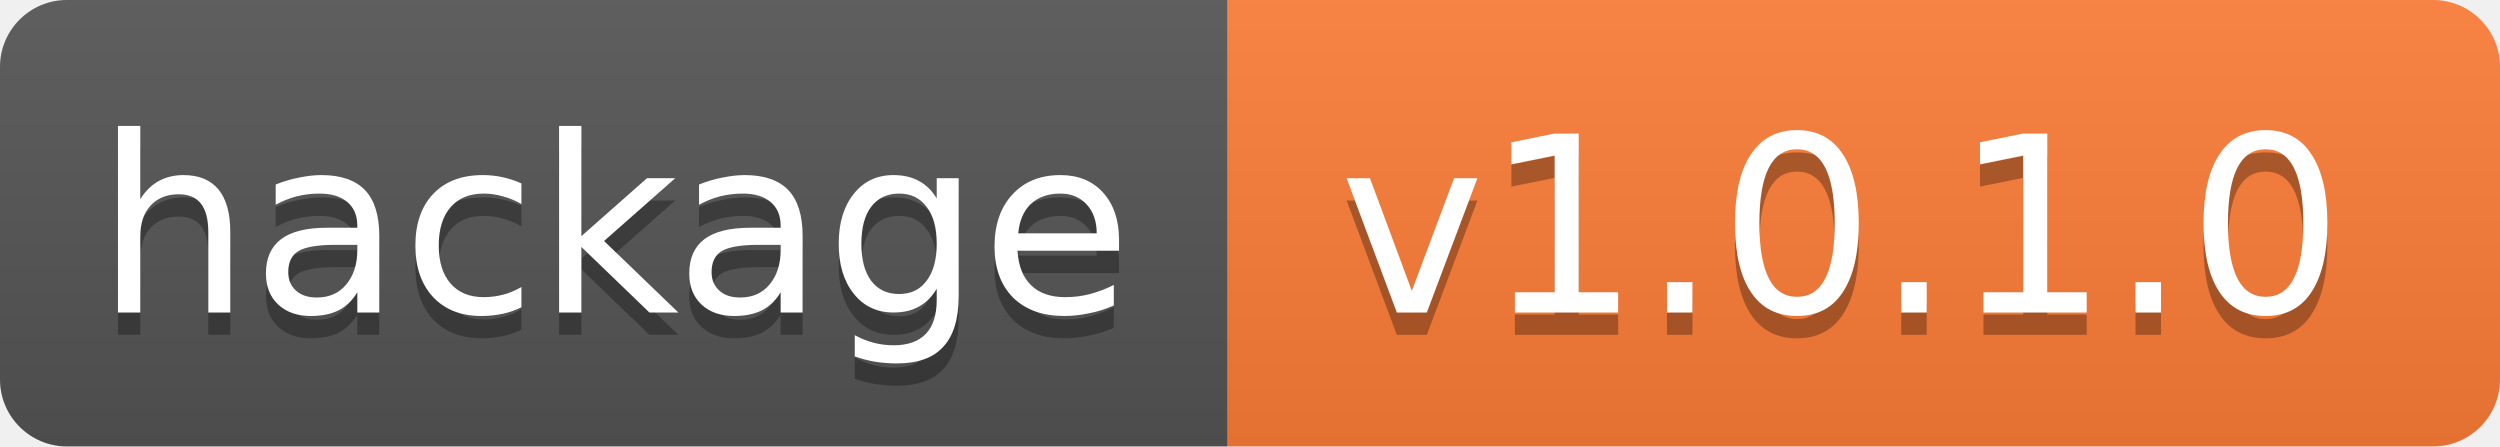
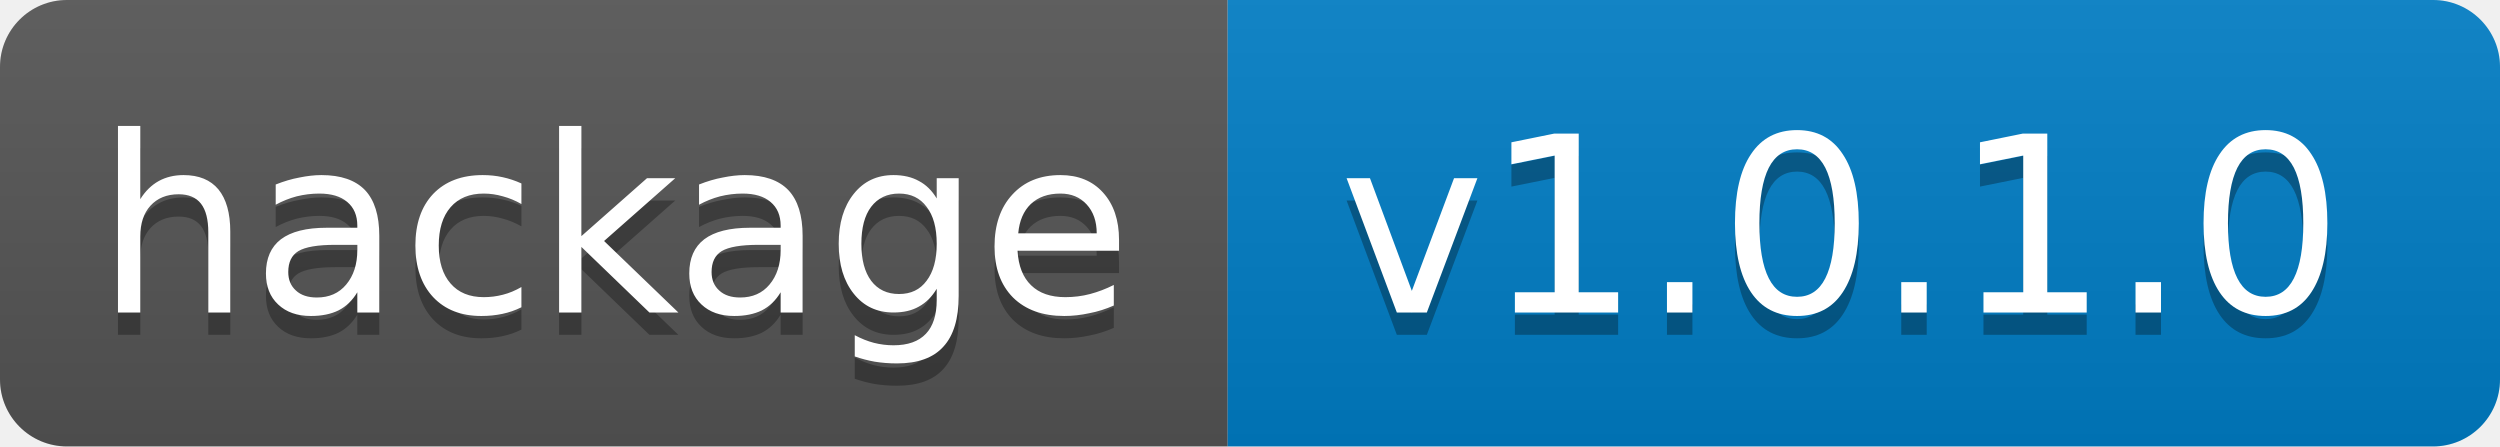
<svg xmlns="http://www.w3.org/2000/svg" width="112" height="20">
  <linearGradient id="b" x2="0" y2="100%">
    <stop offset="0" stop-color="#bbb" stop-opacity=".1" />
    <stop offset="1" stop-opacity=".1" />
  </linearGradient>
  <clipPath id="a">
    <rect width="112" height="20" rx="3" fill="#fff" />
  </clipPath>
  <g clip-path="url(#a)">
    <path fill="#555" d="M0 0h55v20H0z" />
-     <path fill="#fe7d37" d="M55 0h57v20H55z" />
+     <path fill="#007ec6" d="M55 0h57v20H55z" />
    <path fill="url(#b)" d="M0 0h112v20H0z" />
  </g>
  <g fill="#fff" text-anchor="middle" font-family="DejaVu Sans,Verdana,Geneva,sans-serif" font-size="11">
    <text x="27.5" y="15" fill="#010101" fill-opacity=".3">hackage</text>
    <text x="27.5" y="14">hackage</text>
    <text x="82.5" y="15" fill="#010101" fill-opacity=".3">v1.0.1.0</text>
    <text x="82.5" y="14">v1.0.1.0</text>
  </g>
</svg>
